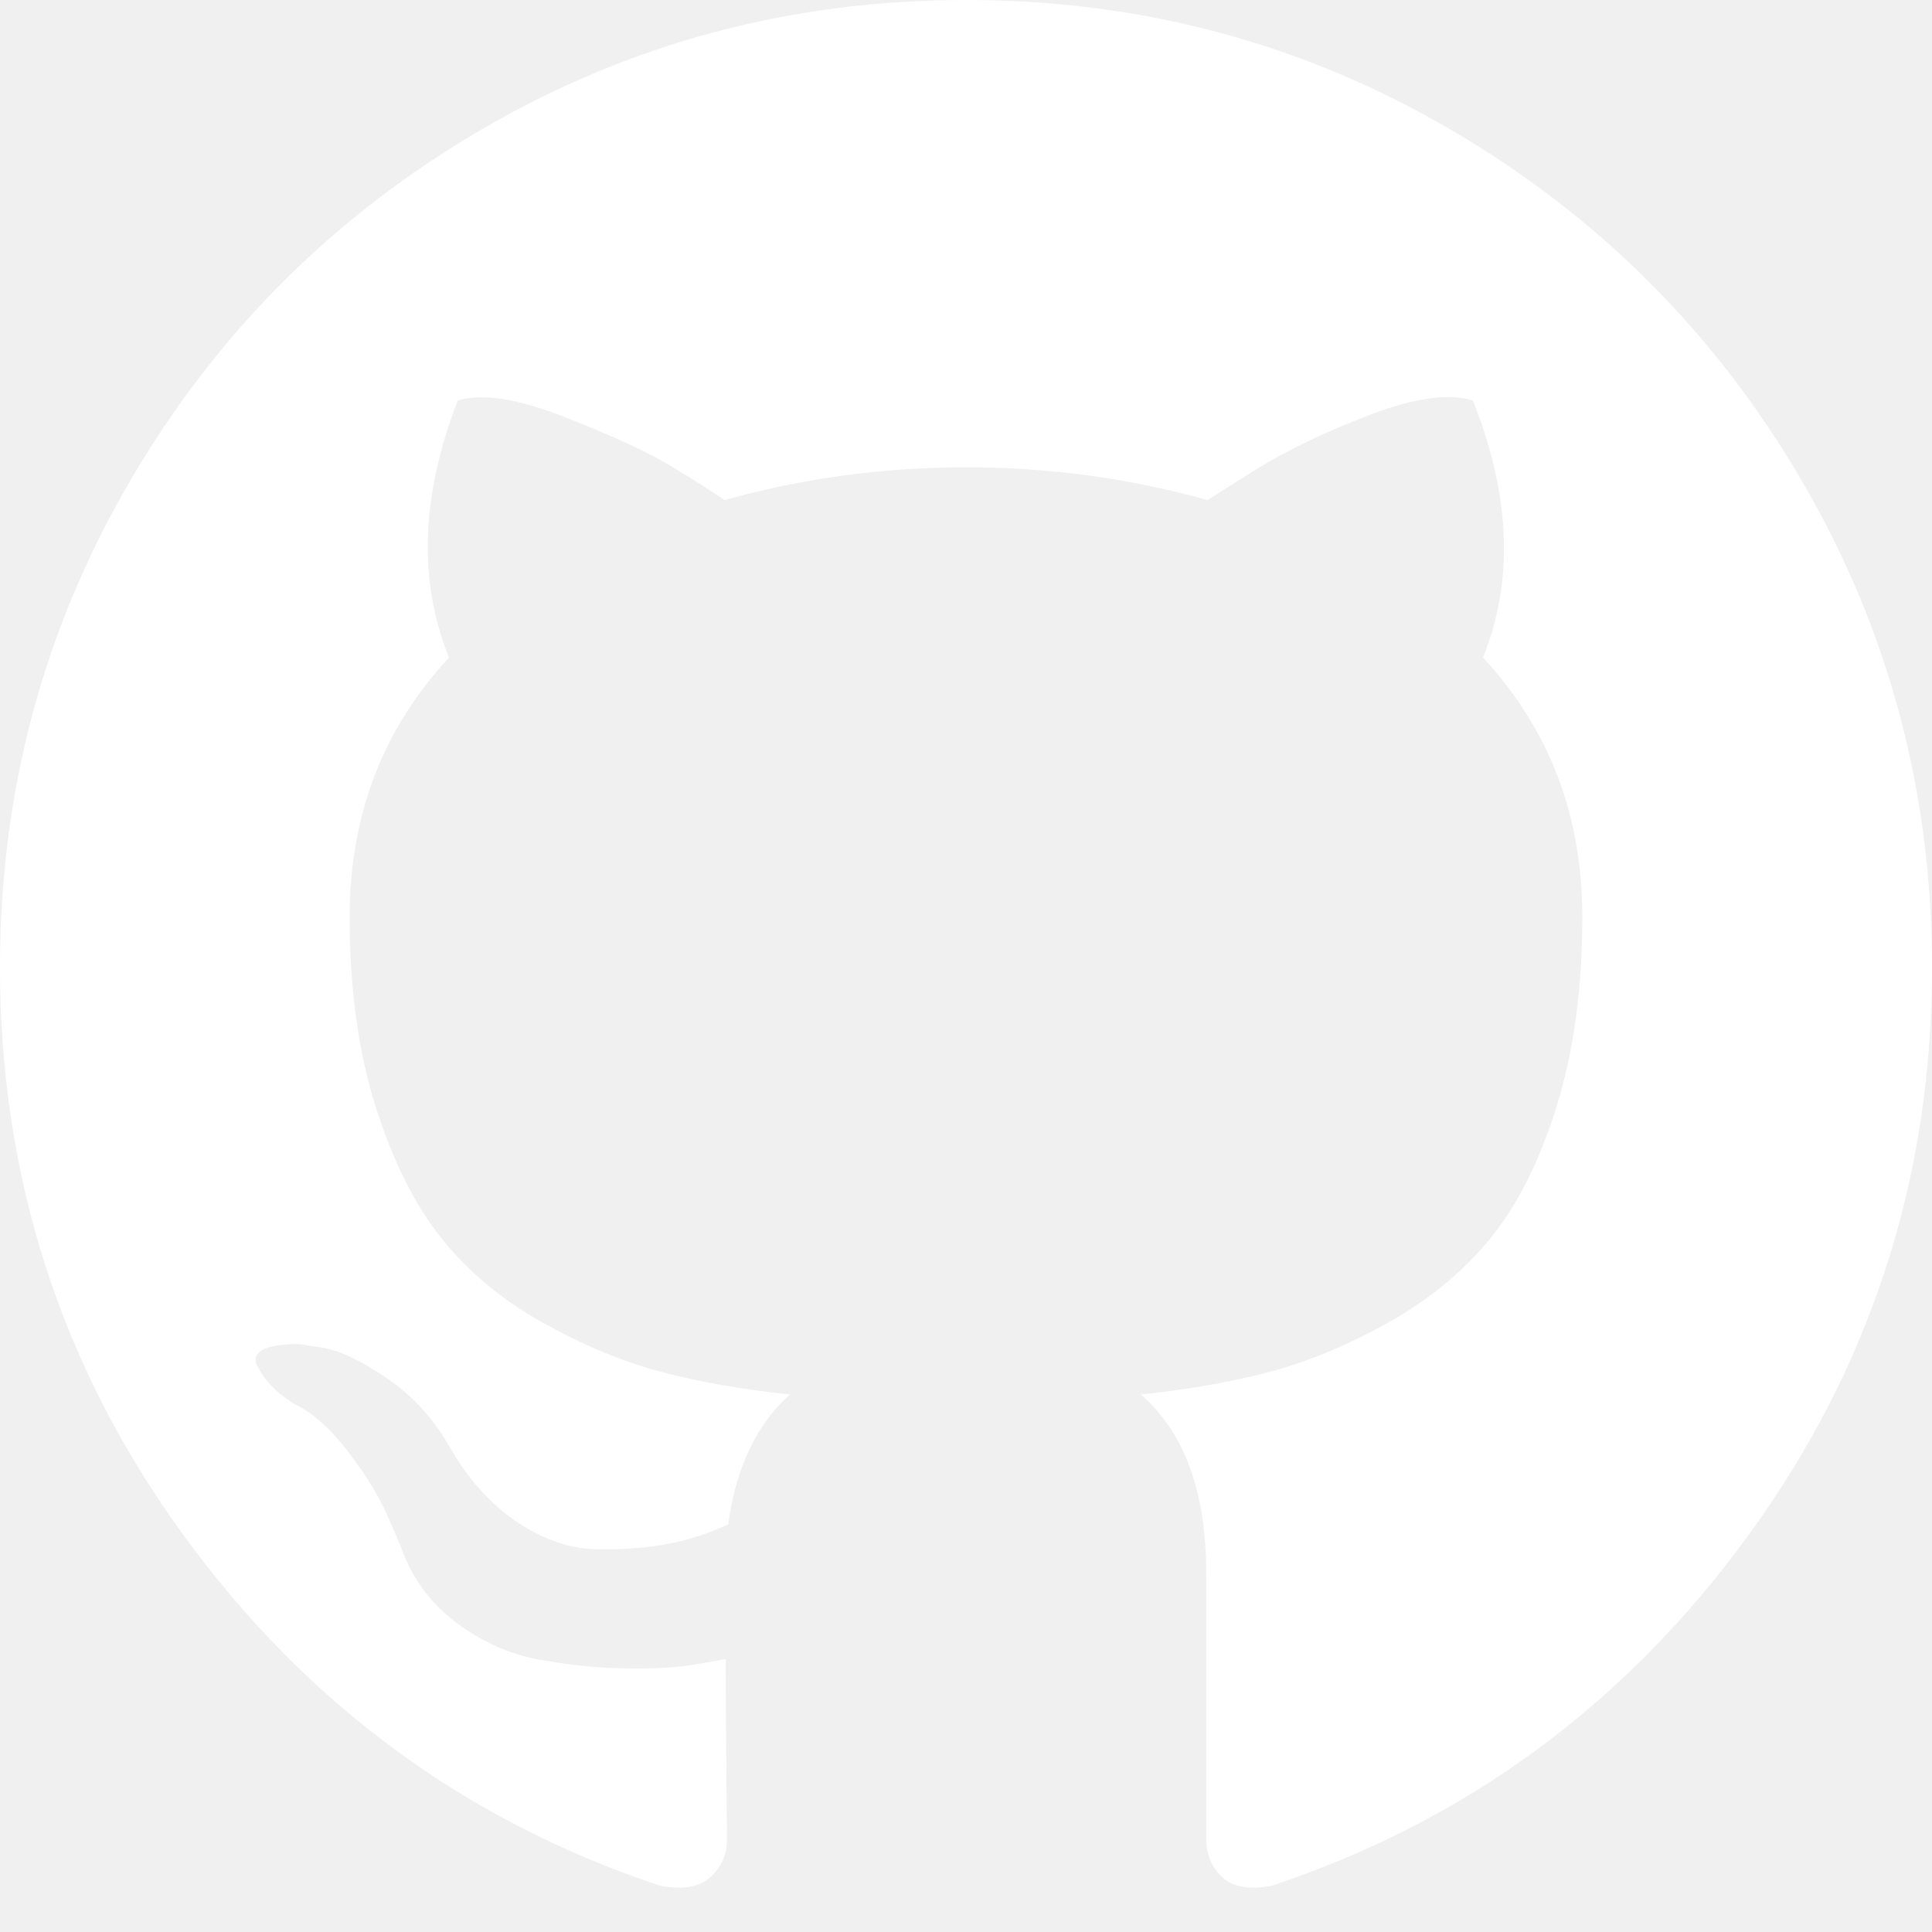
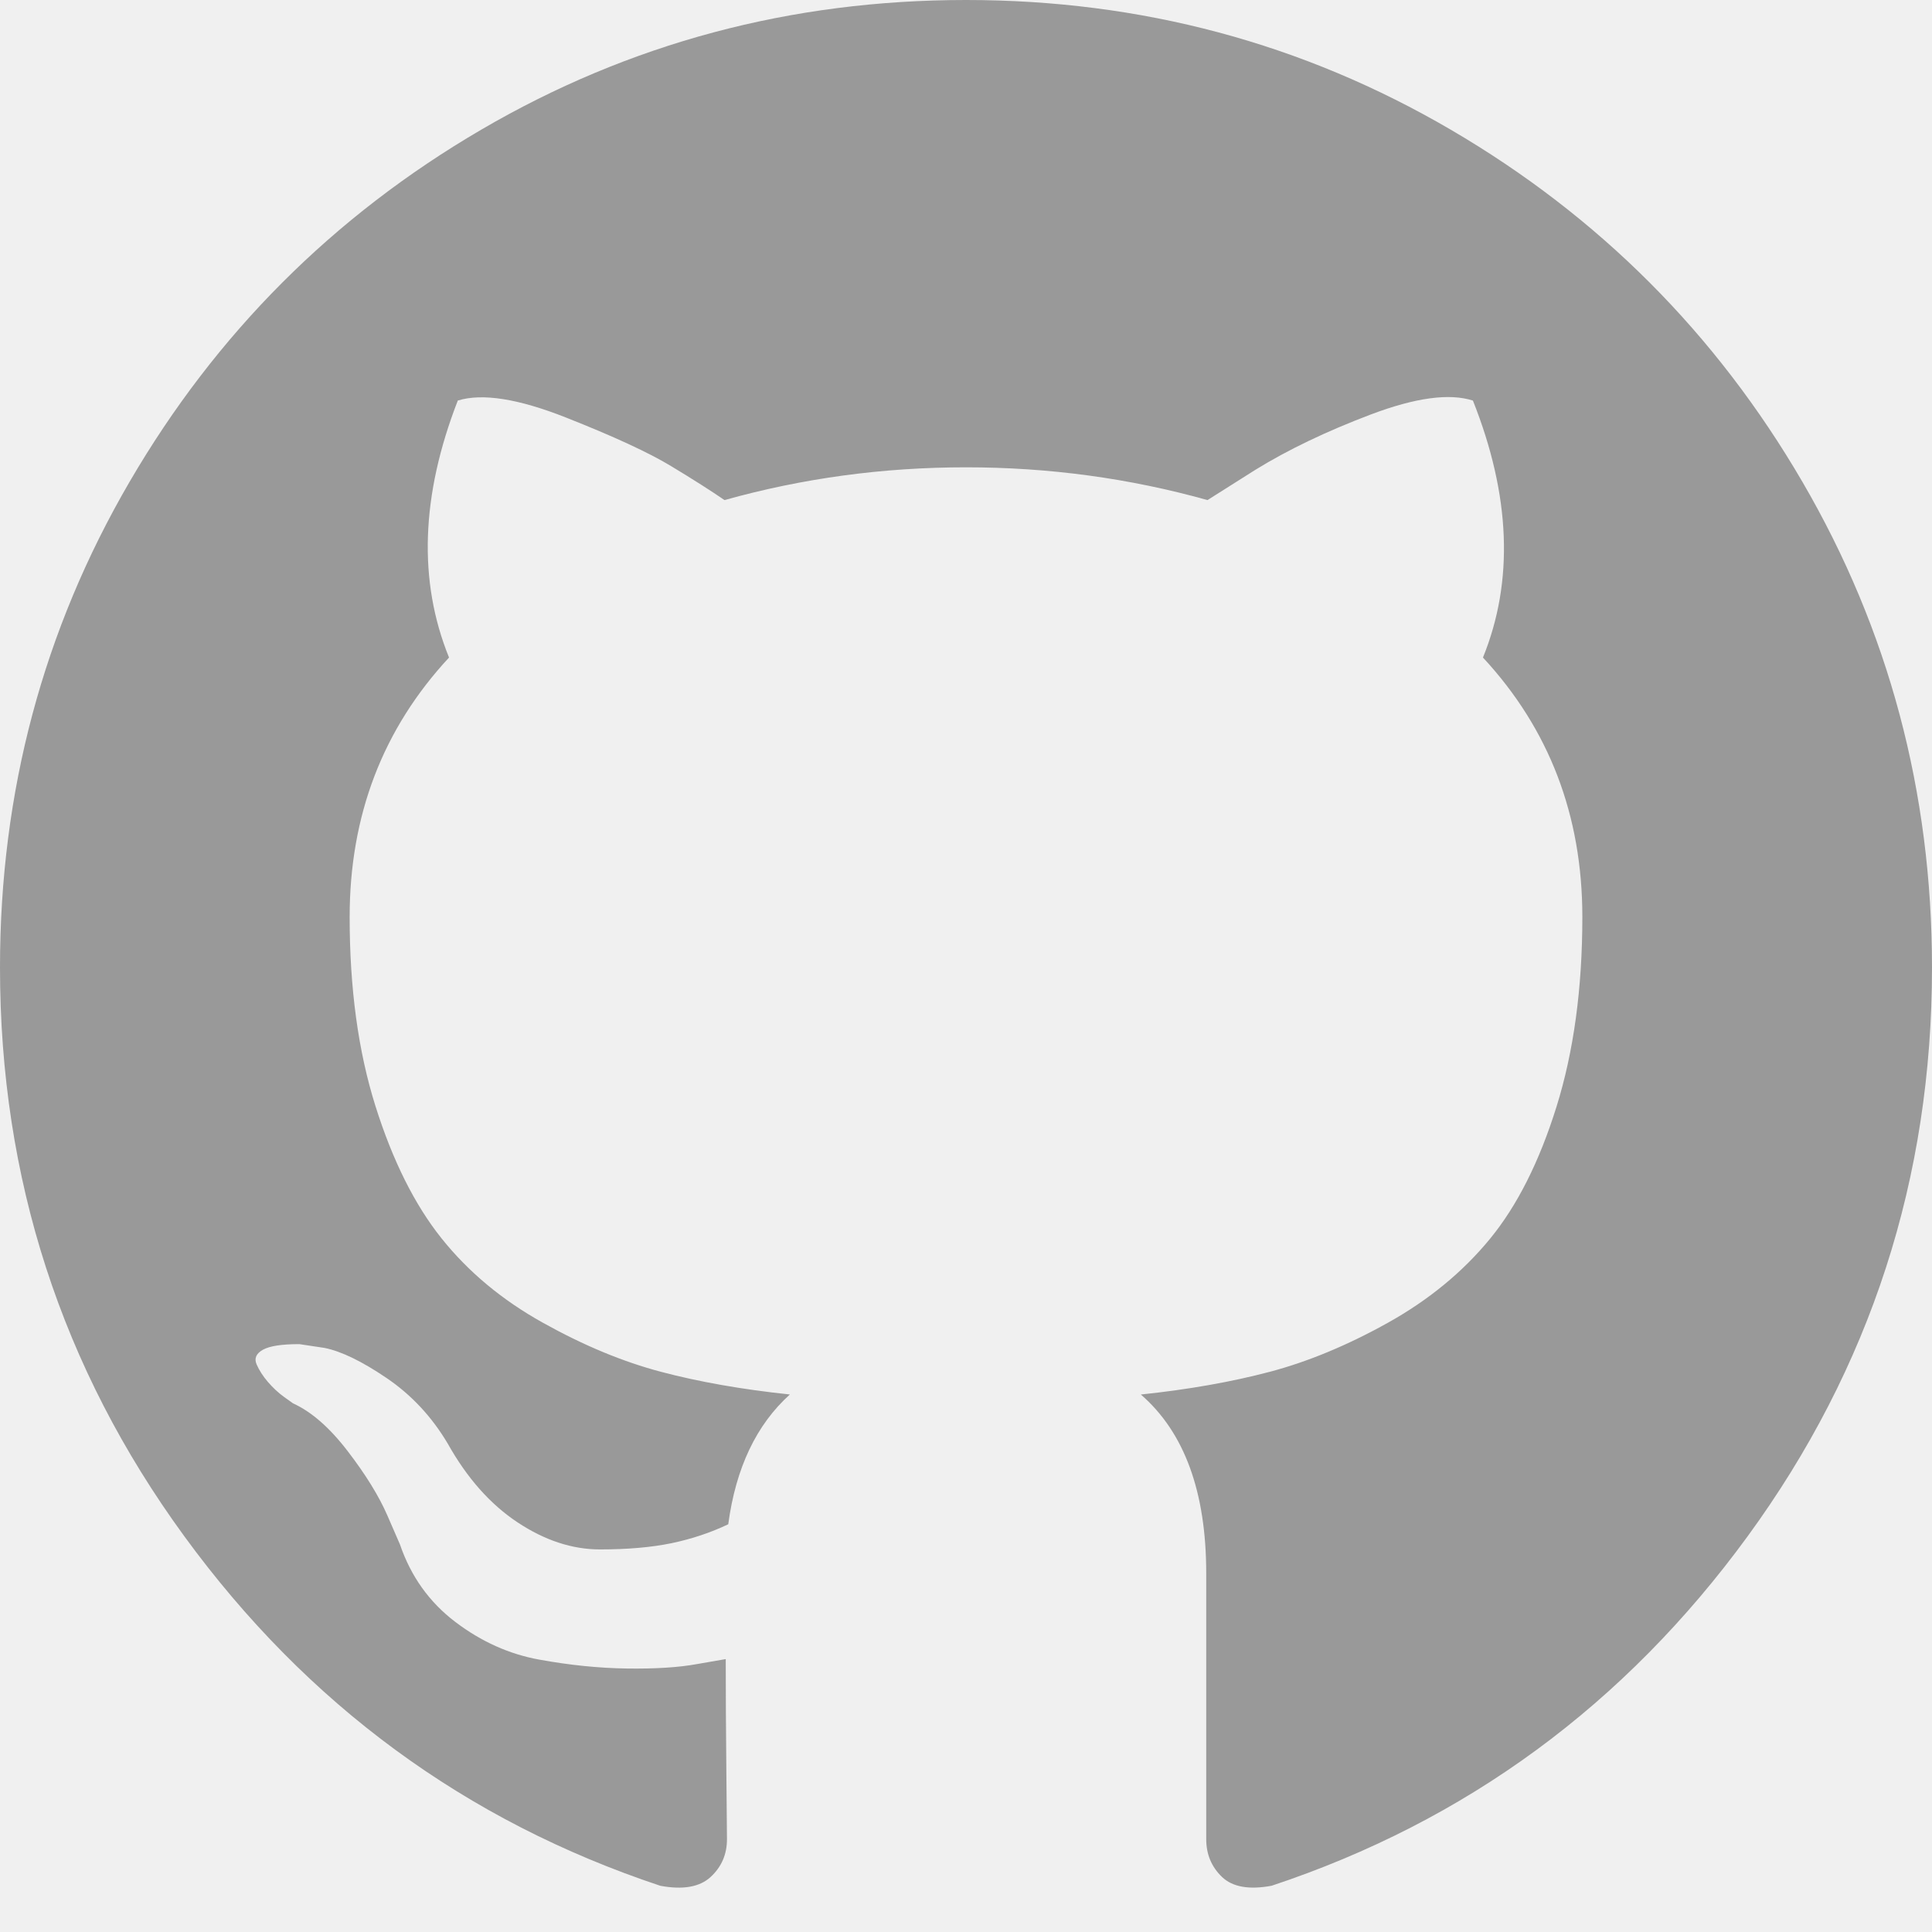
<svg xmlns="http://www.w3.org/2000/svg" width="50px" height="50px" viewBox="0 0 50 50" version="1.1">
-   <defs />
  <g id="Page-1" stroke="none" stroke-width="1" fill="none" fill-rule="evenodd">
-     <g id="Artboard-1" fill="#FFFFFF">
+     <g id="Artboard-1" fill="#999999">
      <path d="M46.646,12.47 C44.411,8.634 41.378,5.597 37.548,3.358 C33.718,1.119 29.536,-3.55271368e-15 25,-3.55271368e-15 C20.464,-3.55271368e-15 16.281,1.12 12.451,3.358 C8.621,5.597 5.588,8.634 3.353,12.47 C1.118,16.306 0,20.496 0,25.038 C0,30.493 1.589,35.4 4.769,39.757 C7.948,44.115 12.055,47.13 17.089,48.804 C17.675,48.913 18.109,48.836 18.391,48.576 C18.674,48.315 18.814,47.989 18.814,47.598 C18.814,47.533 18.809,46.947 18.798,45.838 C18.787,44.729 18.782,43.762 18.782,42.937 L18.033,43.067 C17.556,43.154 16.953,43.191 16.226,43.181 C15.5,43.171 14.745,43.094 13.964,42.952 C13.183,42.812 12.456,42.486 11.783,41.975 C11.11,41.464 10.633,40.796 10.351,39.97 L10.025,39.22 C9.808,38.721 9.467,38.166 9,37.558 C8.534,36.949 8.062,36.536 7.584,36.319 L7.356,36.156 C7.204,36.047 7.064,35.916 6.933,35.764 C6.803,35.612 6.706,35.46 6.64,35.308 C6.575,35.155 6.629,35.03 6.803,34.932 C6.977,34.834 7.291,34.786 7.747,34.786 L8.398,34.884 C8.832,34.971 9.369,35.231 10.009,35.666 C10.649,36.101 11.176,36.666 11.588,37.361 C12.087,38.252 12.689,38.931 13.395,39.399 C14.1,39.866 14.811,40.099 15.527,40.099 C16.243,40.099 16.861,40.045 17.382,39.937 C17.902,39.828 18.391,39.665 18.847,39.448 C19.042,37.991 19.574,36.872 20.442,36.089 C19.205,35.959 18.093,35.763 17.105,35.502 C16.118,35.241 15.098,34.818 14.046,34.23 C12.993,33.644 12.119,32.915 11.425,32.046 C10.731,31.177 10.161,30.036 9.716,28.623 C9.271,27.21 9.049,25.58 9.049,23.733 C9.049,21.103 9.906,18.864 11.621,17.017 C10.818,15.039 10.893,12.822 11.848,10.366 C12.478,10.171 13.411,10.317 14.648,10.806 C15.885,11.295 16.791,11.714 17.366,12.062 C17.941,12.409 18.402,12.703 18.75,12.942 C20.768,12.377 22.851,12.094 25,12.094 C27.148,12.094 29.231,12.377 31.25,12.942 L32.487,12.16 C33.333,11.638 34.332,11.16 35.481,10.725 C36.631,10.291 37.511,10.171 38.119,10.367 C39.095,12.823 39.182,15.04 38.379,17.017 C40.093,18.865 40.951,21.104 40.951,23.733 C40.951,25.581 40.727,27.216 40.283,28.639 C39.839,30.064 39.264,31.204 38.559,32.063 C37.853,32.922 36.974,33.644 35.922,34.231 C34.869,34.818 33.849,35.241 32.862,35.502 C31.874,35.763 30.762,35.96 29.525,36.09 C30.653,37.068 31.217,38.611 31.217,40.719 L31.217,47.597 C31.217,47.988 31.353,48.314 31.625,48.575 C31.896,48.835 32.324,48.912 32.91,48.803 C37.945,47.13 42.052,44.114 45.231,39.756 C48.41,35.399 50,30.493 50,25.037 C49.999,20.495 48.881,16.306 46.646,12.47 L46.646,12.47 Z" id="Shape" />
    </g>
  </g>
</svg>
